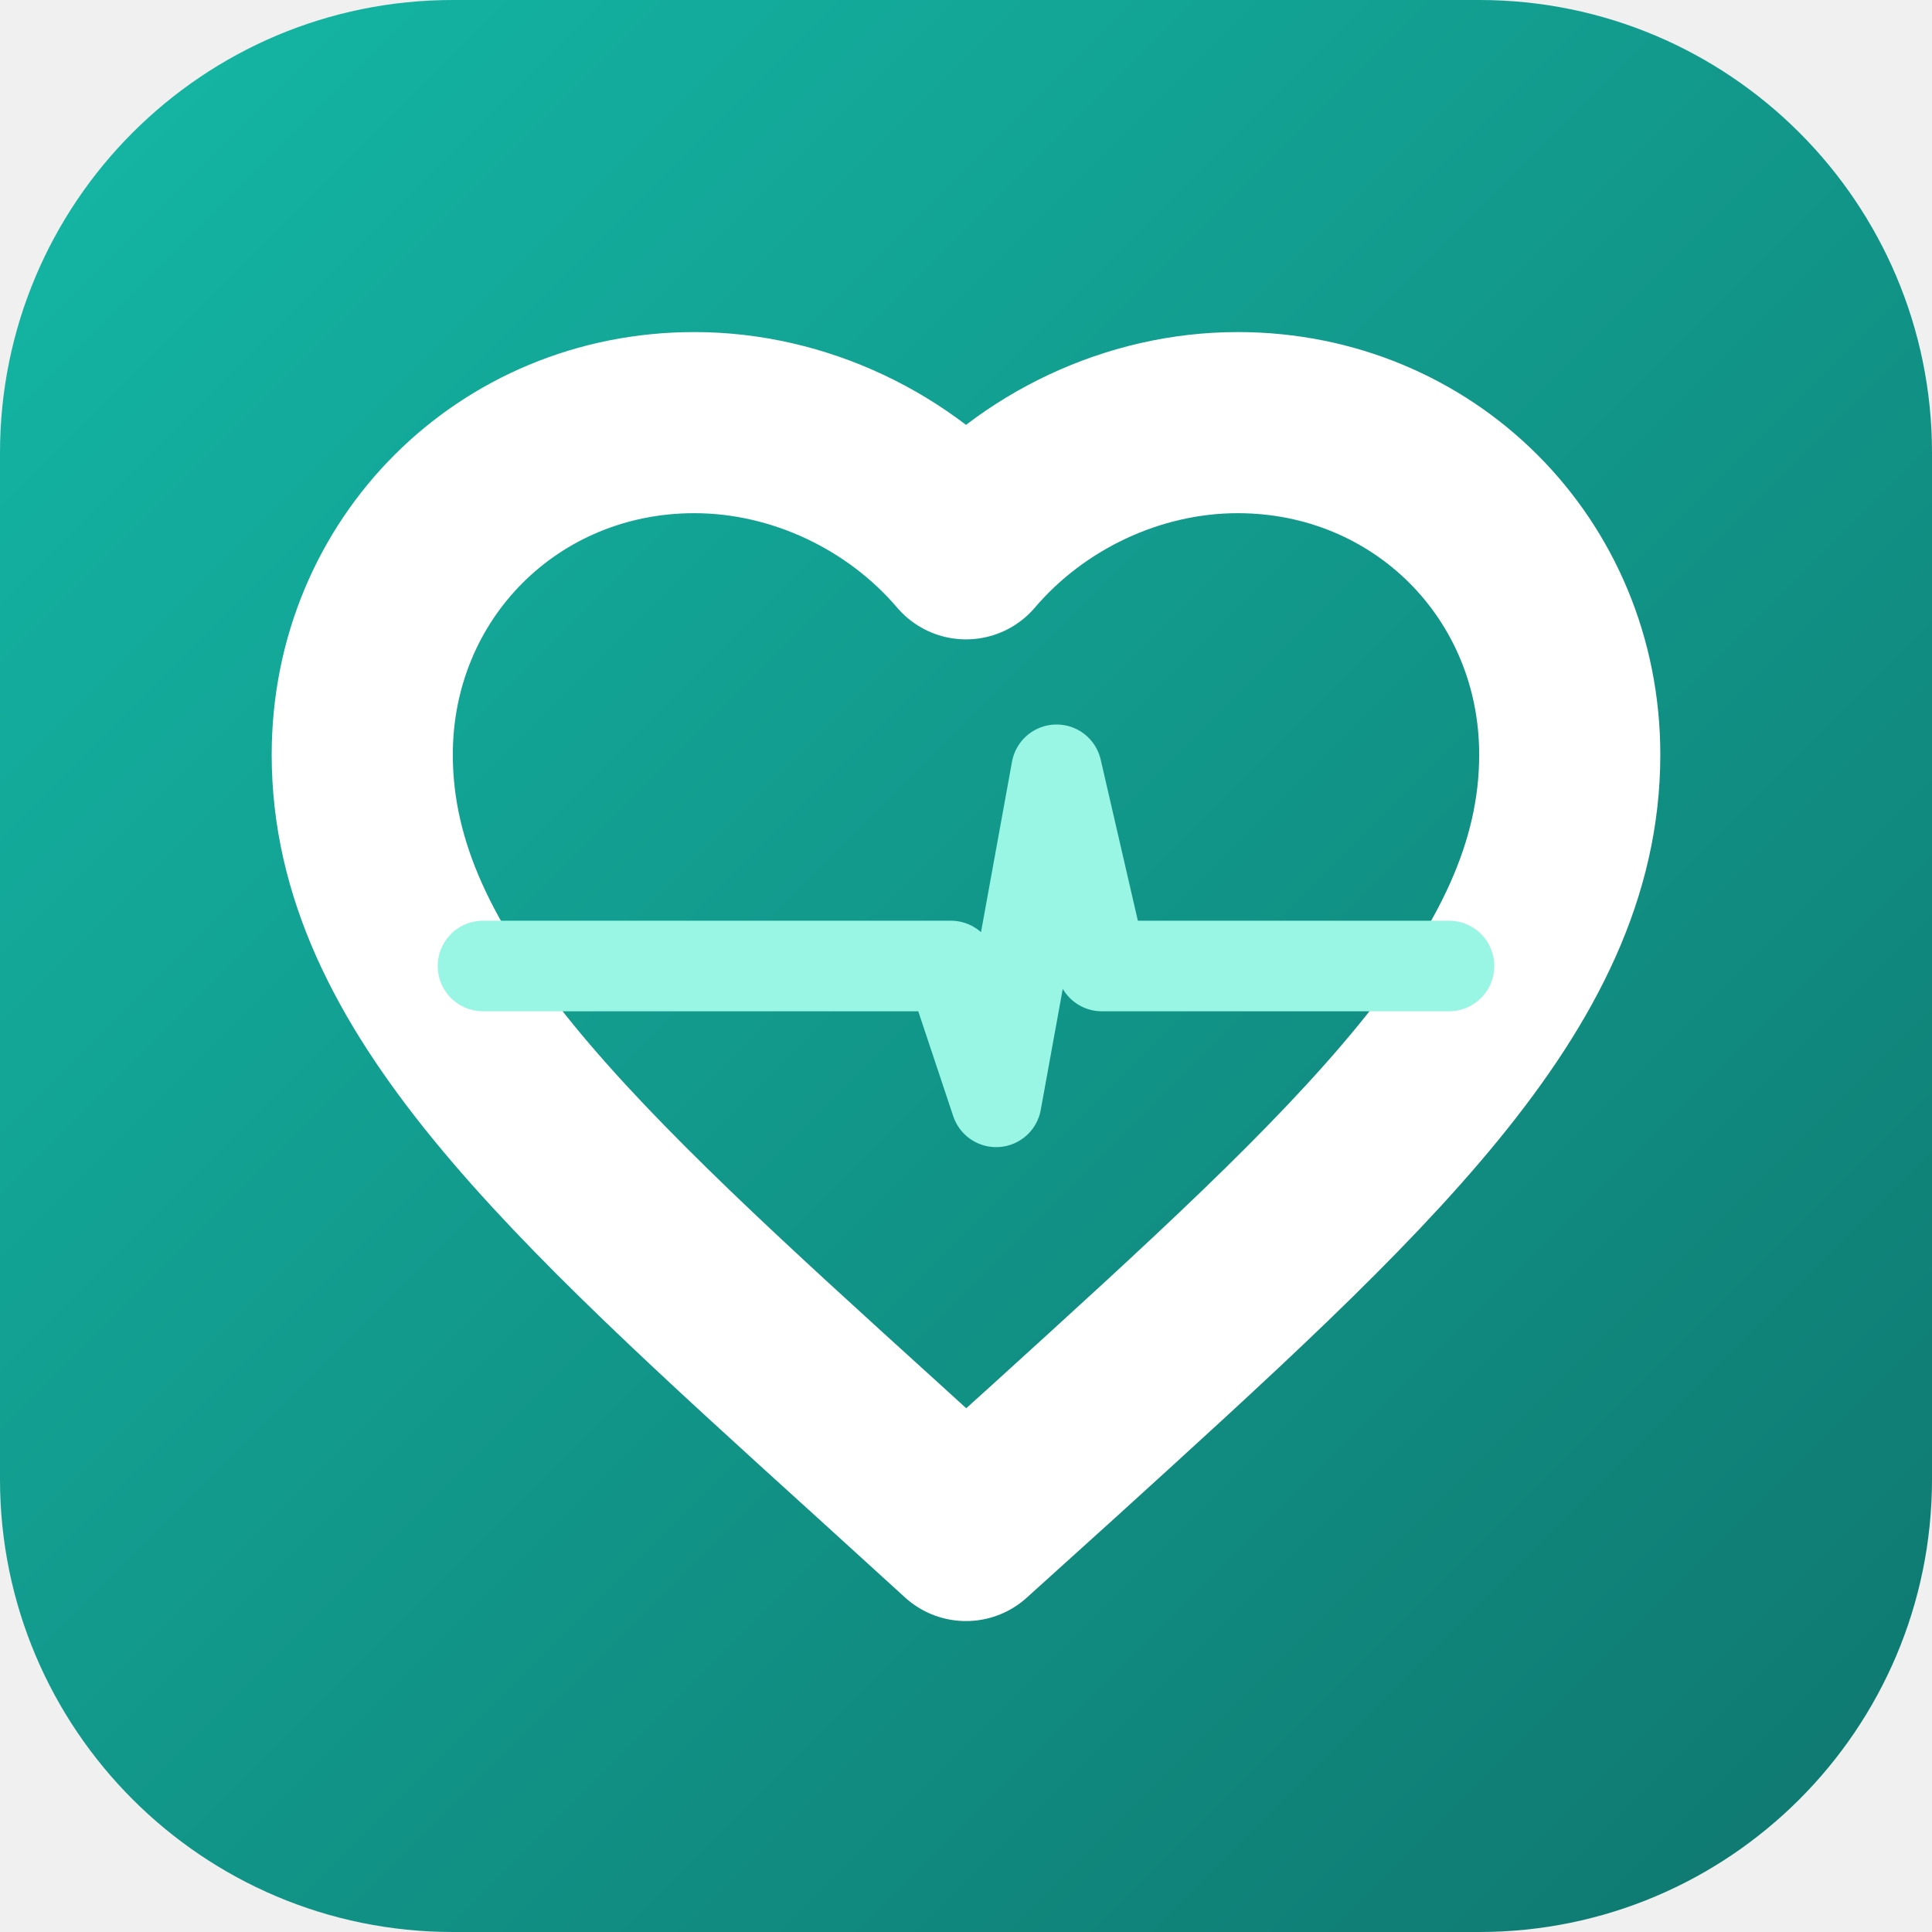
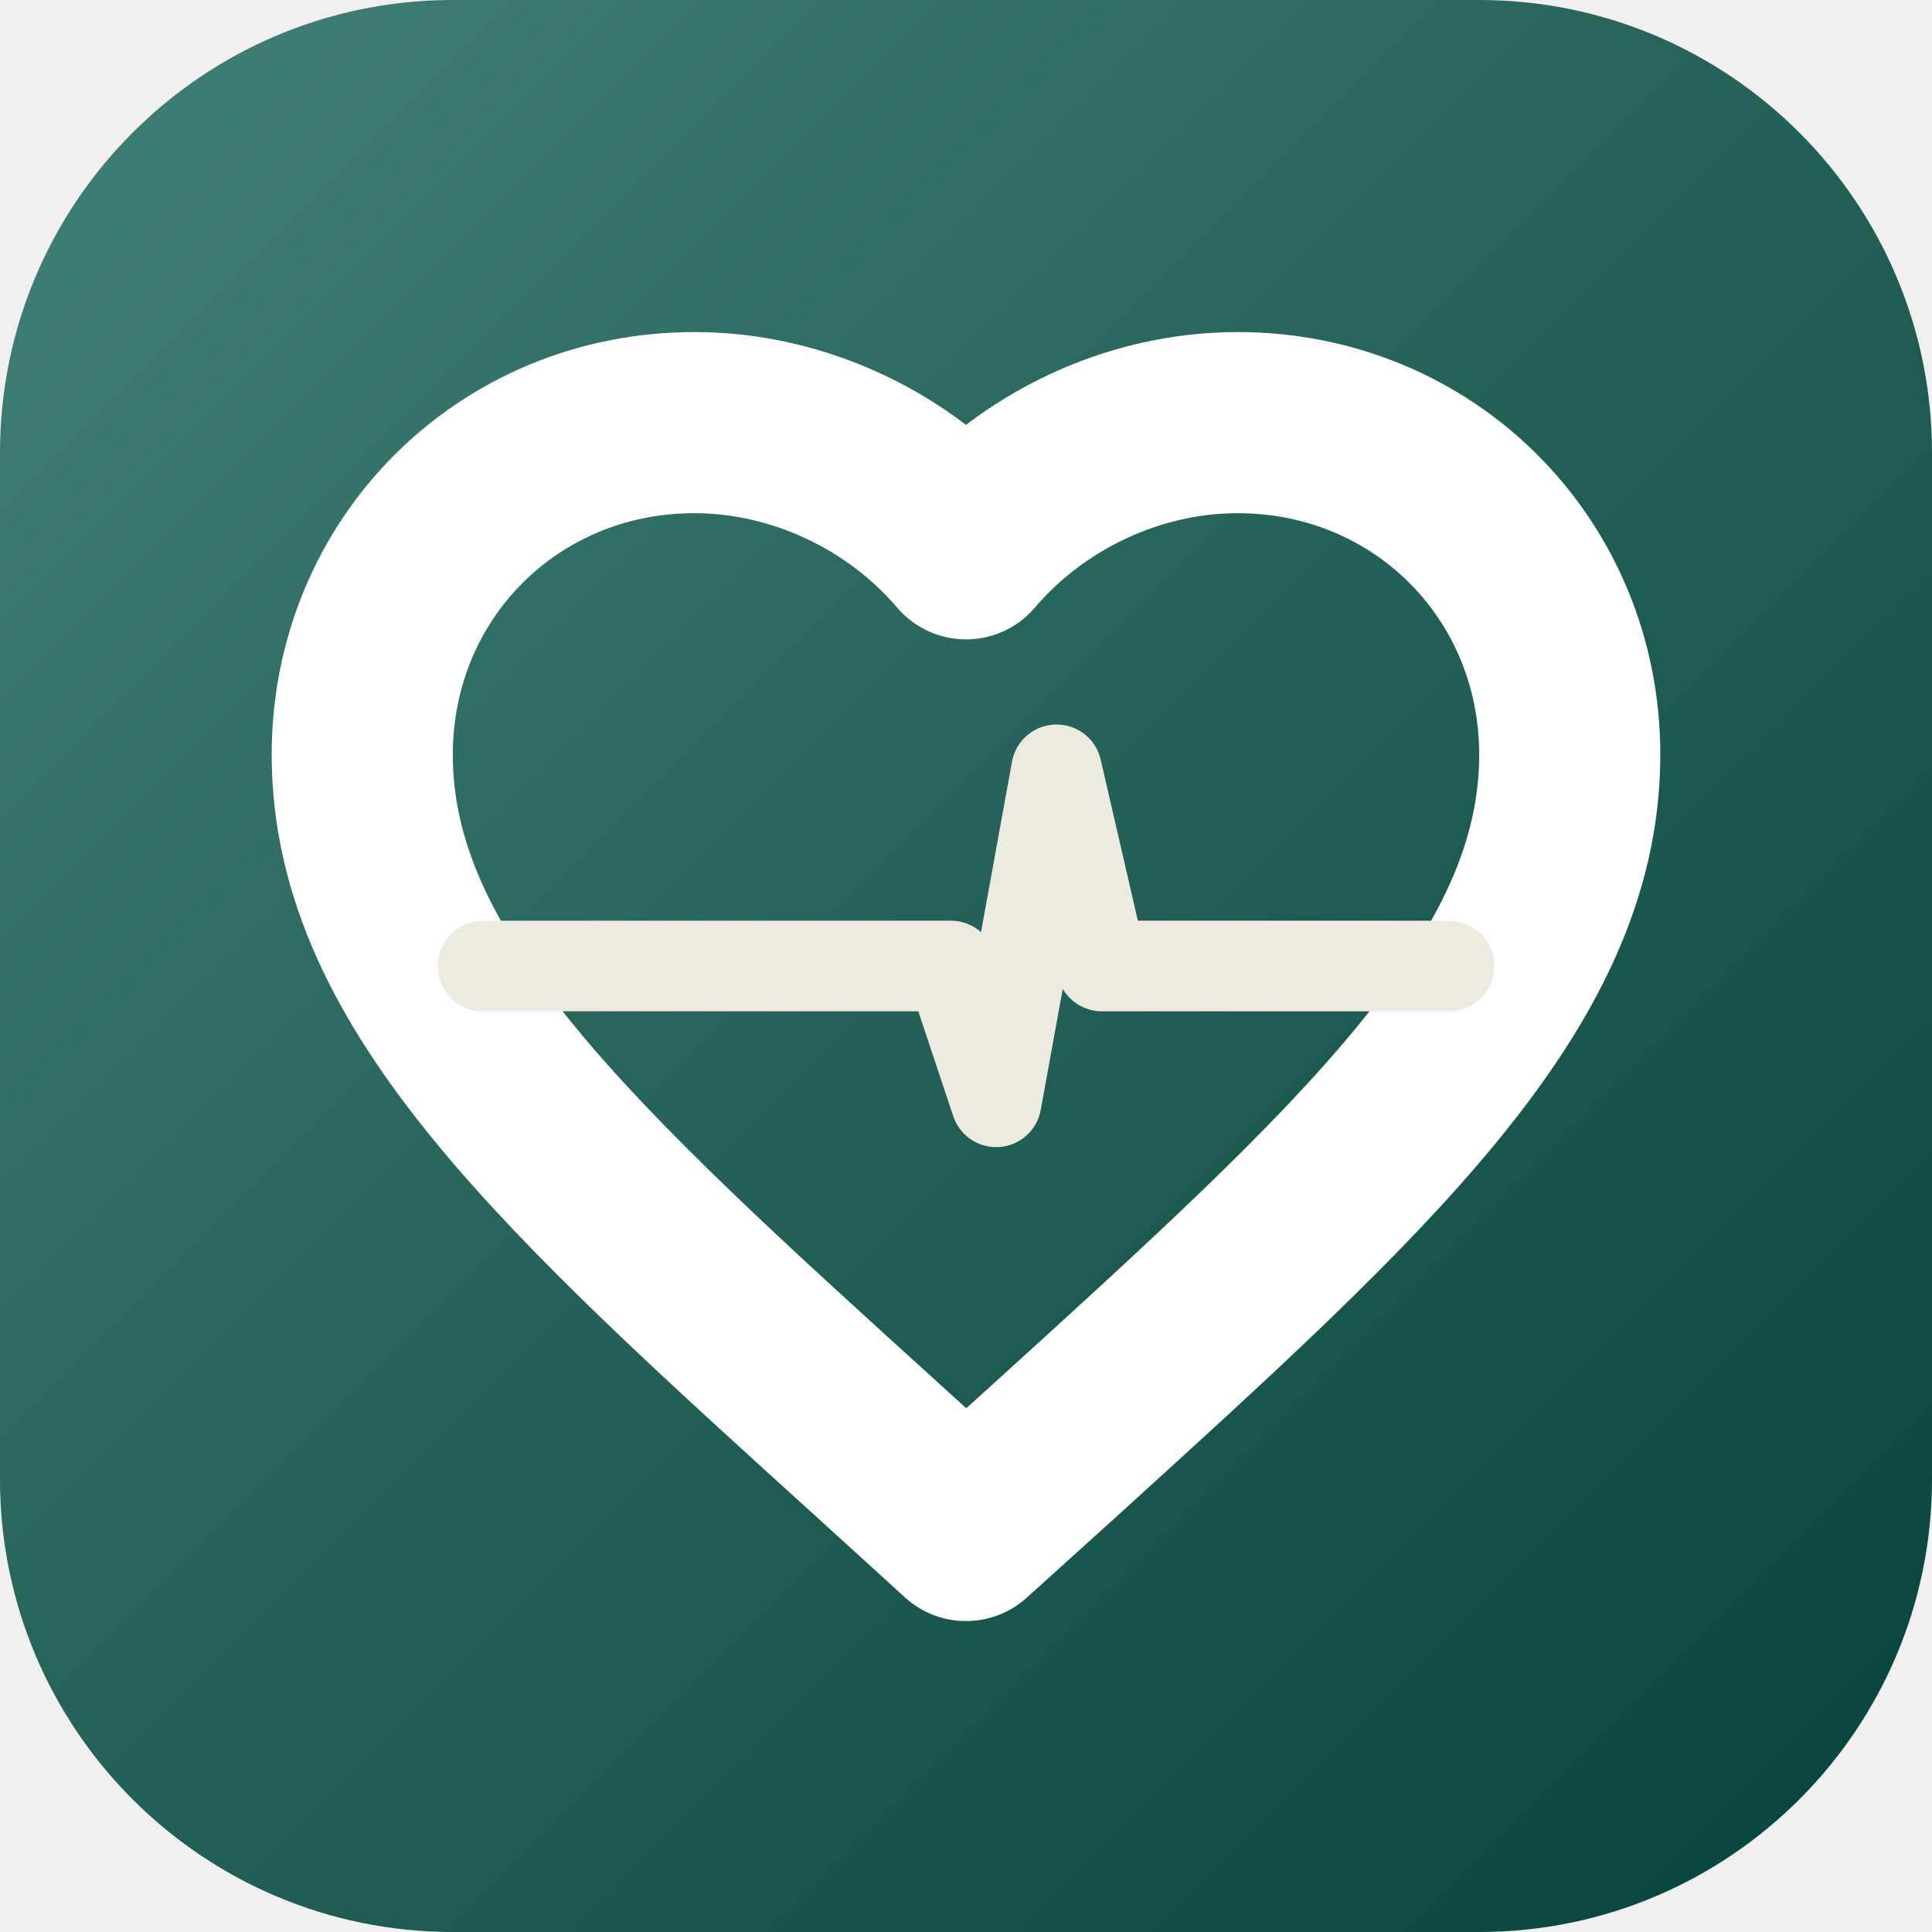
<svg xmlns="http://www.w3.org/2000/svg" viewBox="0 0 64 64">
  <defs>
-     <linearGradient id="teal" x1="0" y1="0" x2="1" y2="1">
-       <stop offset="0" stop-color="#14B8A6" />
-       <stop offset="1" stop-color="#0F766E" />
+     <linearGradient id="brand" x1="0" y1="0" x2="1" y2="1">
+       <stop offset="0" stop-color="#428177" />
+       <stop offset="1" stop-color="#054239" />
    </linearGradient>
  </defs>
-   <rect width="64" height="64" rx="15" fill="url(#teal)" />
+   <rect width="64" height="64" rx="15" fill="url(#brand)" />
  <path d="M12 21.35l-1.45-1.32C5.4 15.36 2 12.28 2 8.5 2 5.42 4.42 3 7.5 3c1.74 0 3.41.81 4.5 2.09C13.09 3.81 14.76 3 16.5 3 19.58 3 22 5.42 22 8.5c0 3.78-3.4 6.86-8.55 11.54L12 21.35z" fill="none" stroke="#fff" stroke-width="3" stroke-linecap="round" stroke-linejoin="round" transform="translate(8 8) scale(2)" />
-   <path d="M16 32 H29 L31.5 32 L33 36.5 L35 25.5 L36.5 32 H48" fill="none" stroke="#99F6E4" stroke-width="3" stroke-linecap="round" stroke-linejoin="round" />
+   <path d="M16 32 H29 L31.5 32 L33 36.5 L35 25.5 L36.5 32 H48" fill="none" stroke="#edebe0" stroke-width="3" stroke-linecap="round" stroke-linejoin="round" />
</svg>
